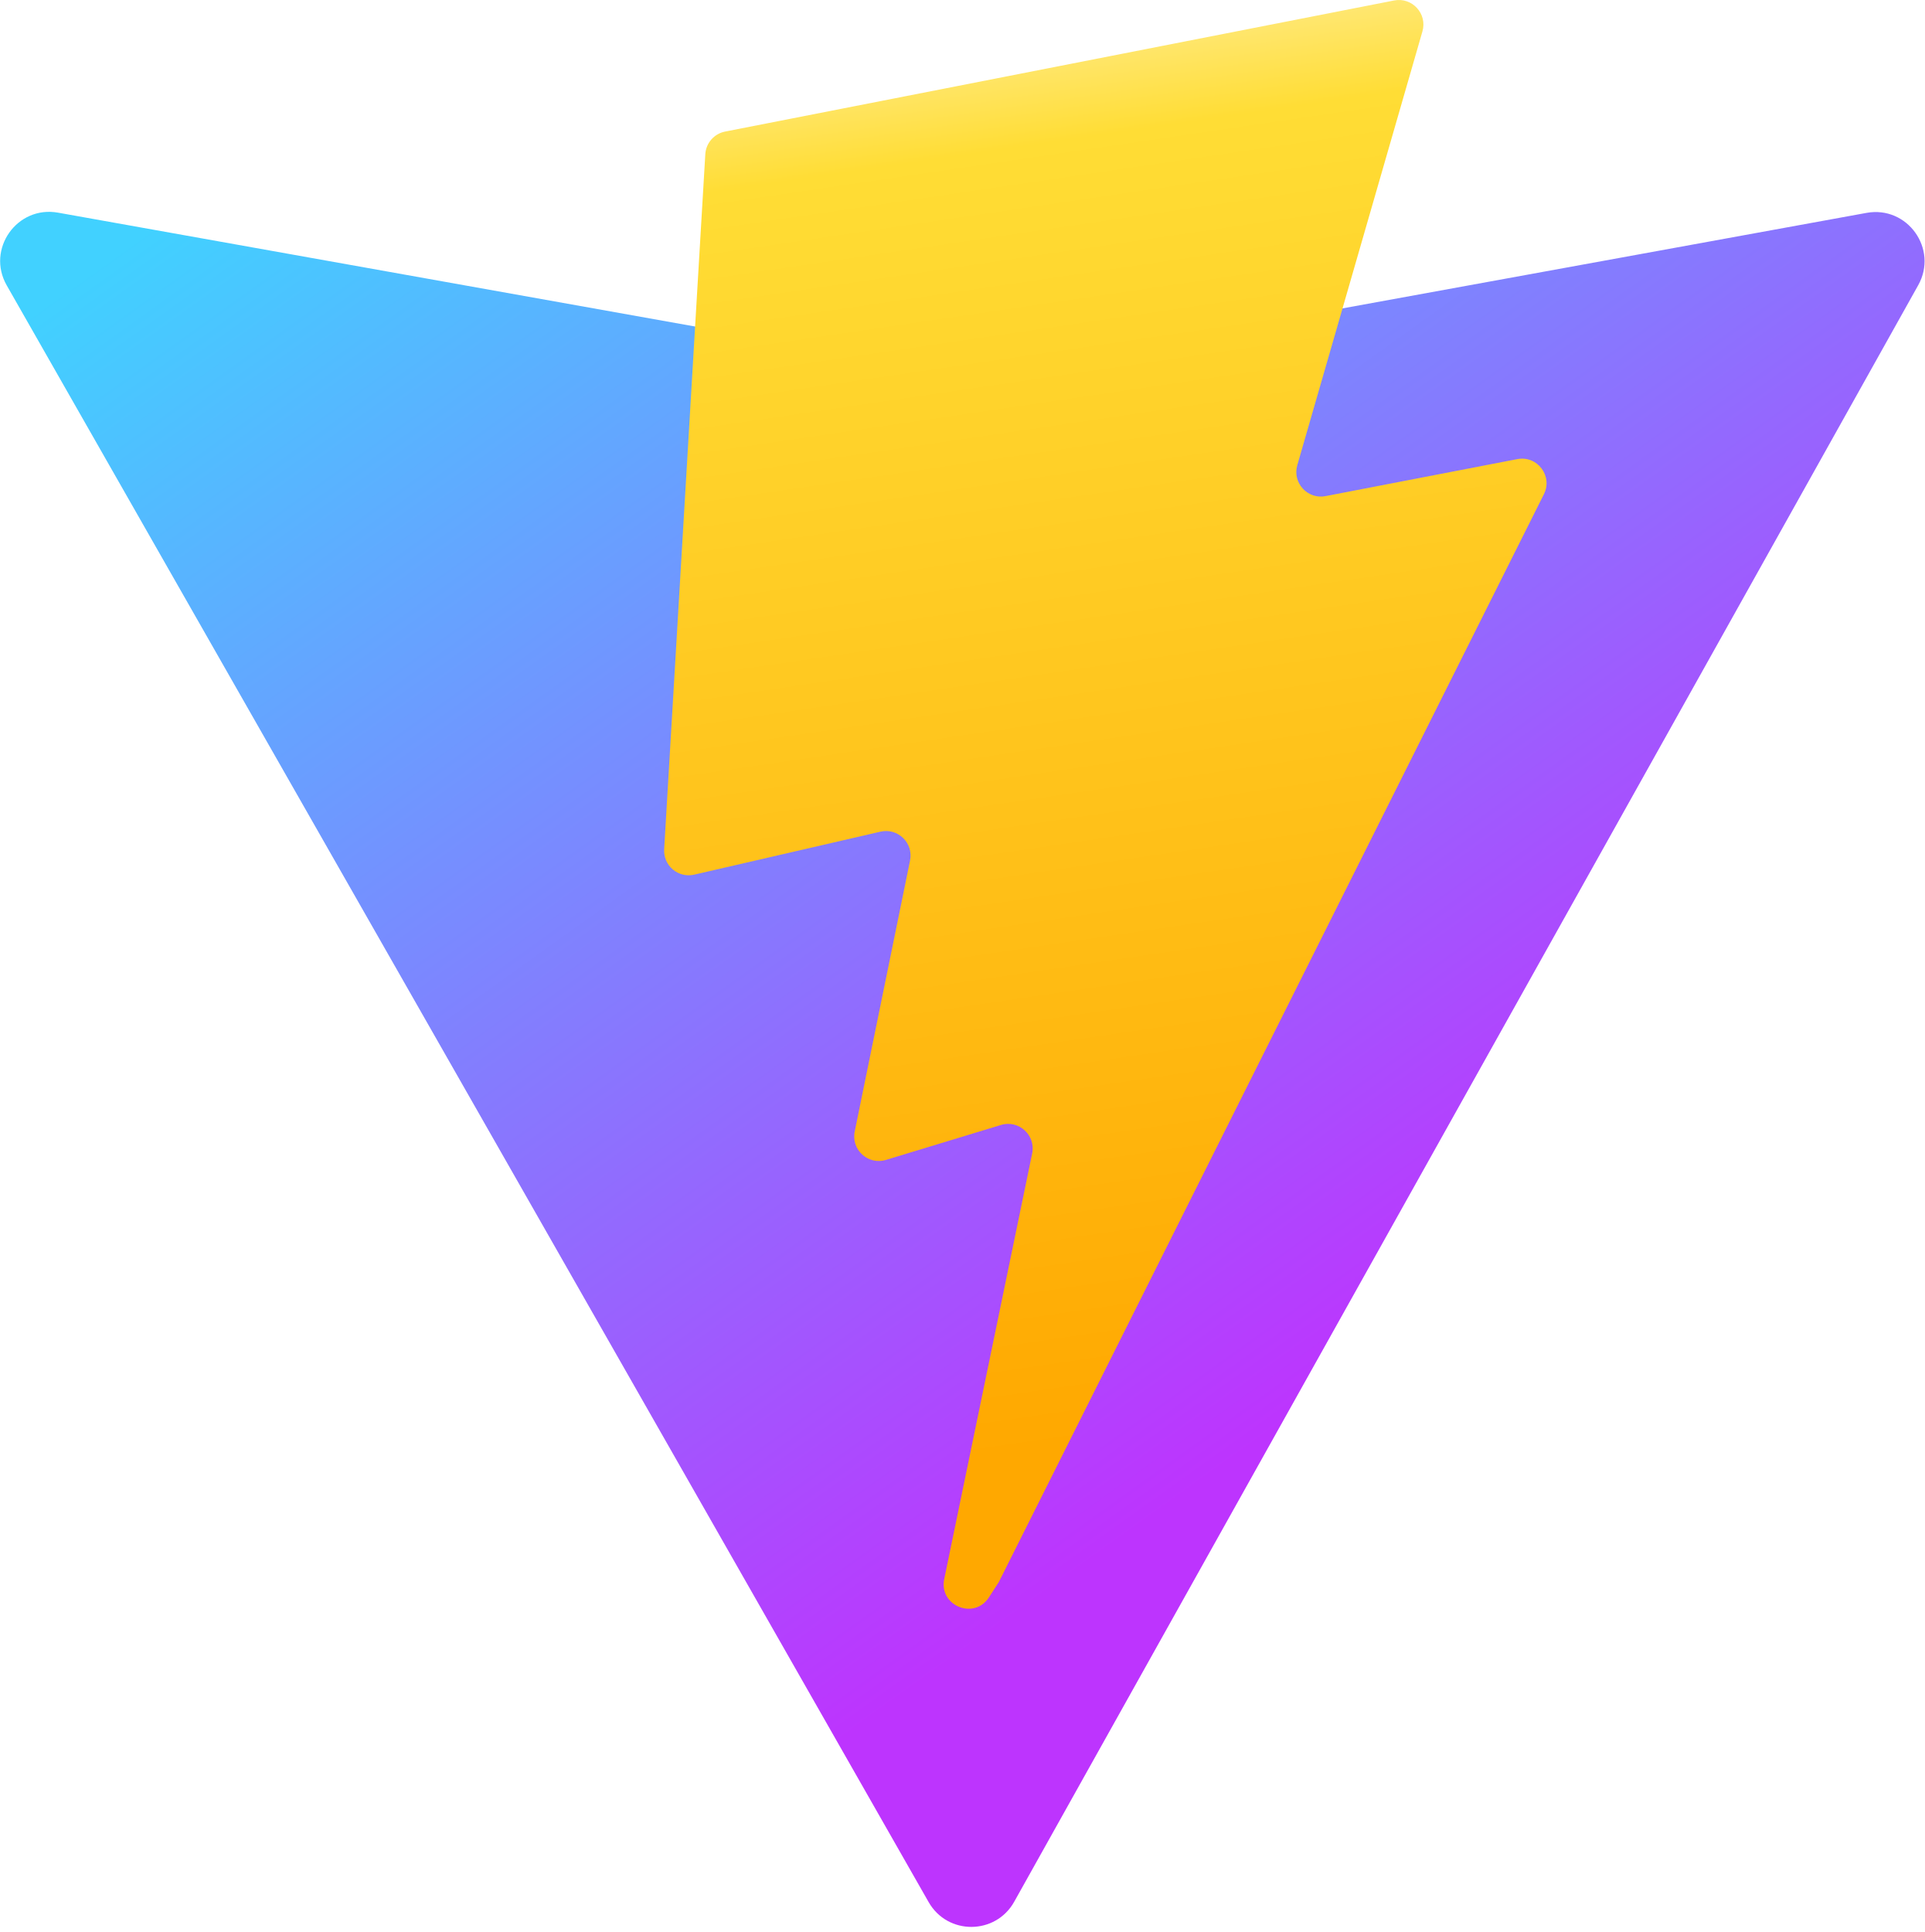
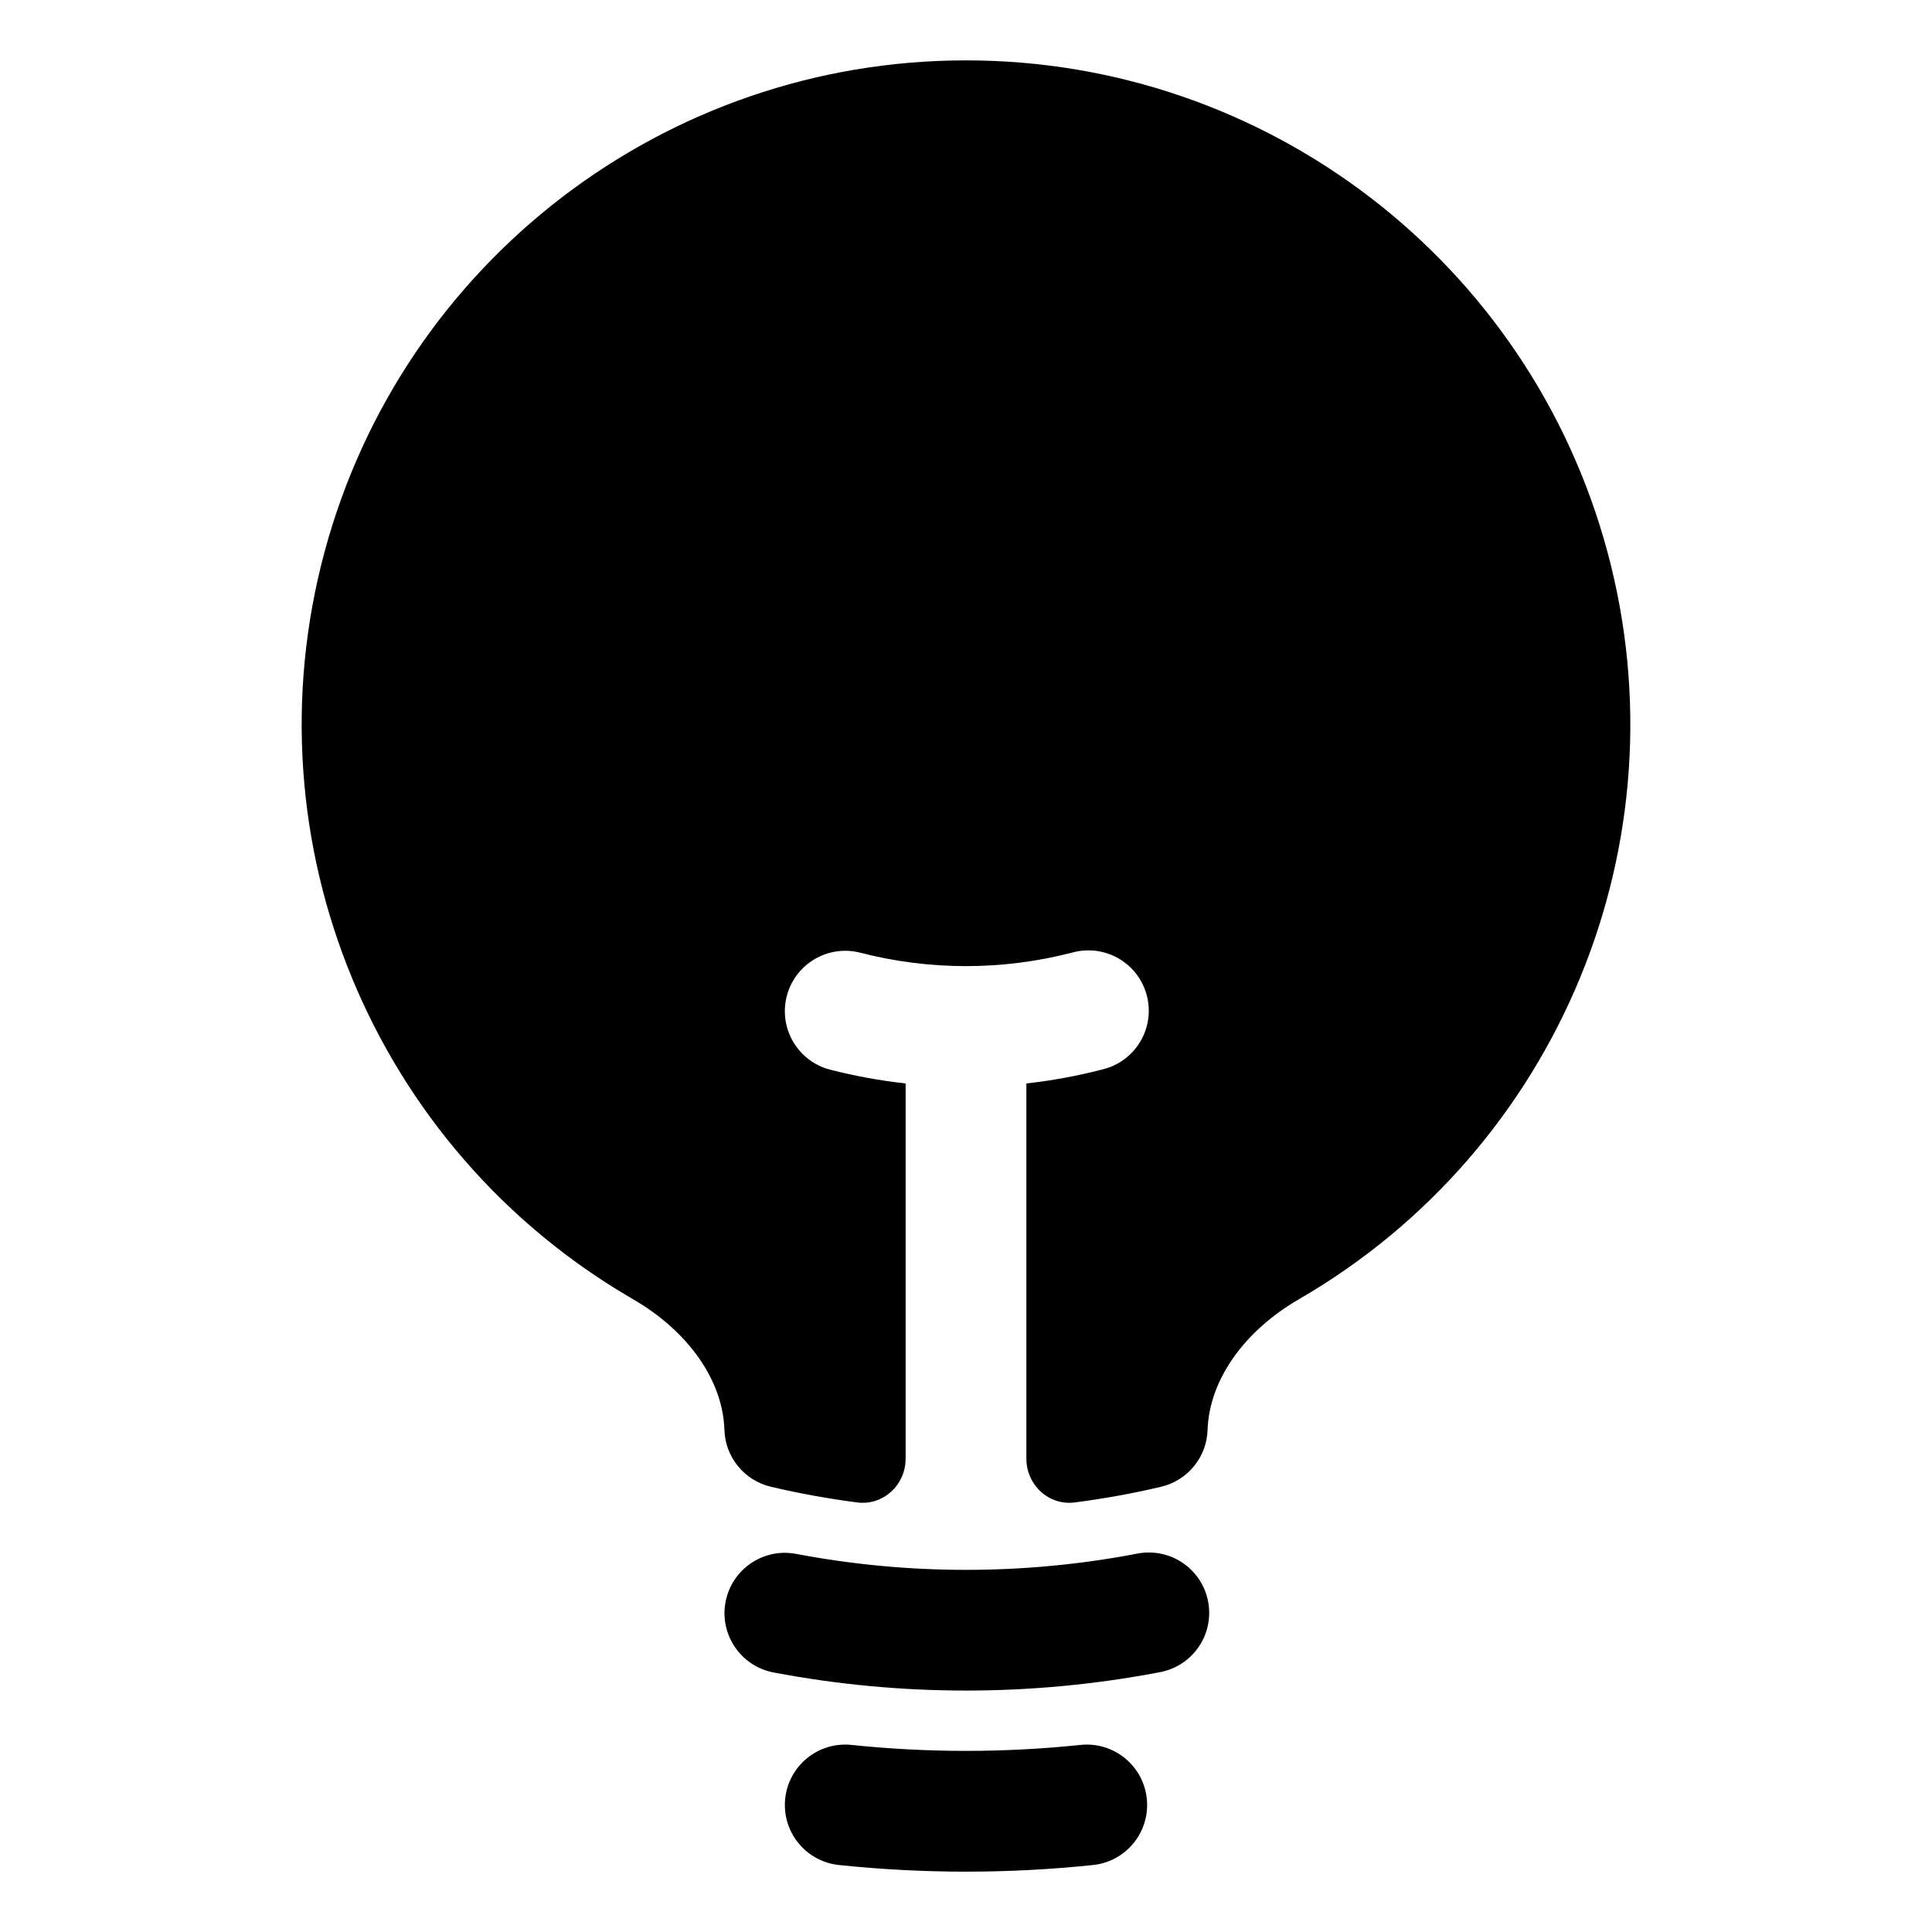
- <svg xmlns="http://www.w3.org/2000/svg" aria-hidden="true" role="img" class="iconify iconify--logos" width="31.88" height="32" preserveAspectRatio="xMidYMid meet" viewBox="0 0 256 257">
-   <defs>
-     <linearGradient id="IconifyId1813088fe1fbc01fb466" x1="-.828%" x2="57.636%" y1="7.652%" y2="78.411%">
-       <stop offset="0%" stop-color="#41D1FF" />
-       <stop offset="100%" stop-color="#BD34FE" />
-     </linearGradient>
-     <linearGradient id="IconifyId1813088fe1fbc01fb467" x1="43.376%" x2="50.316%" y1="2.242%" y2="89.03%">
-       <stop offset="0%" stop-color="#FFEA83" />
-       <stop offset="8.333%" stop-color="#FFDD35" />
-       <stop offset="100%" stop-color="#FFA800" />
-     </linearGradient>
-   </defs>
-   <path fill="url(#IconifyId1813088fe1fbc01fb466)" d="M255.153 37.938L134.897 252.976c-2.483 4.44-8.862 4.466-11.382.048L.875 37.958c-2.746-4.814 1.371-10.646 6.827-9.67l120.385 21.517a6.537 6.537 0 0 0 2.322-.004l117.867-21.483c5.438-.991 9.574 4.796 6.877 9.62Z" />
-   <path fill="url(#IconifyId1813088fe1fbc01fb467)" d="M185.432.063L96.44 17.501a3.268 3.268 0 0 0-2.634 3.014l-5.474 92.456a3.268 3.268 0 0 0 3.997 3.378l24.777-5.718c2.318-.535 4.413 1.507 3.936 3.838l-7.361 36.047c-.495 2.426 1.782 4.5 4.151 3.78l15.304-4.649c2.372-.72 4.652 1.36 4.15 3.788l-11.698 56.621c-.732 3.542 3.979 5.473 5.943 2.437l1.313-2.028l72.516-144.72c1.215-2.423-.88-5.186-3.54-4.672l-25.505 4.922c-2.396.462-4.435-1.77-3.759-4.114l16.646-57.705c.677-2.35-1.37-4.583-3.769-4.113Z" />
+ <svg xmlns="http://www.w3.org/2000/svg" viewBox="0 0 24 24" fill="currentColor" className="w-[5rem] h-[5rem]  text-yellow-400">
+   <path d="M12 .75a8.25 8.25 0 0 0-4.135 15.39c.686.398 1.115 1.008 1.134 1.623a.75.75 0 0 0 .577.706c.352.083.71.148 1.074.195.323.041.6-.218.6-.544v-4.661a6.714 6.714 0 0 1-.937-.171.75.75 0 1 1 .374-1.453 5.261 5.261 0 0 0 2.626 0 .75.75 0 1 1 .374 1.452 6.712 6.712 0 0 1-.937.172v4.66c0 .327.277.586.6.545.364-.047.722-.112 1.074-.195a.75.75 0 0 0 .577-.706c.02-.615.448-1.225 1.134-1.623A8.25 8.25 0 0 0 12 .75Z" />
+   <path fillRule="evenodd" d="M9.013 19.9a.75.75 0 0 1 .877-.597 11.319 11.319 0 0 0 4.22 0 .75.75 0 1 1 .28 1.473 12.819 12.819 0 0 1-4.78 0 .75.75 0 0 1-.597-.876ZM9.754 22.344a.75.75 0 0 1 .824-.668 13.682 13.682 0 0 0 2.844 0 .75.75 0 1 1 .156 1.492 15.156 15.156 0 0 1-3.156 0 .75.75 0 0 1-.668-.824Z" clipRule="evenodd" />
</svg>
